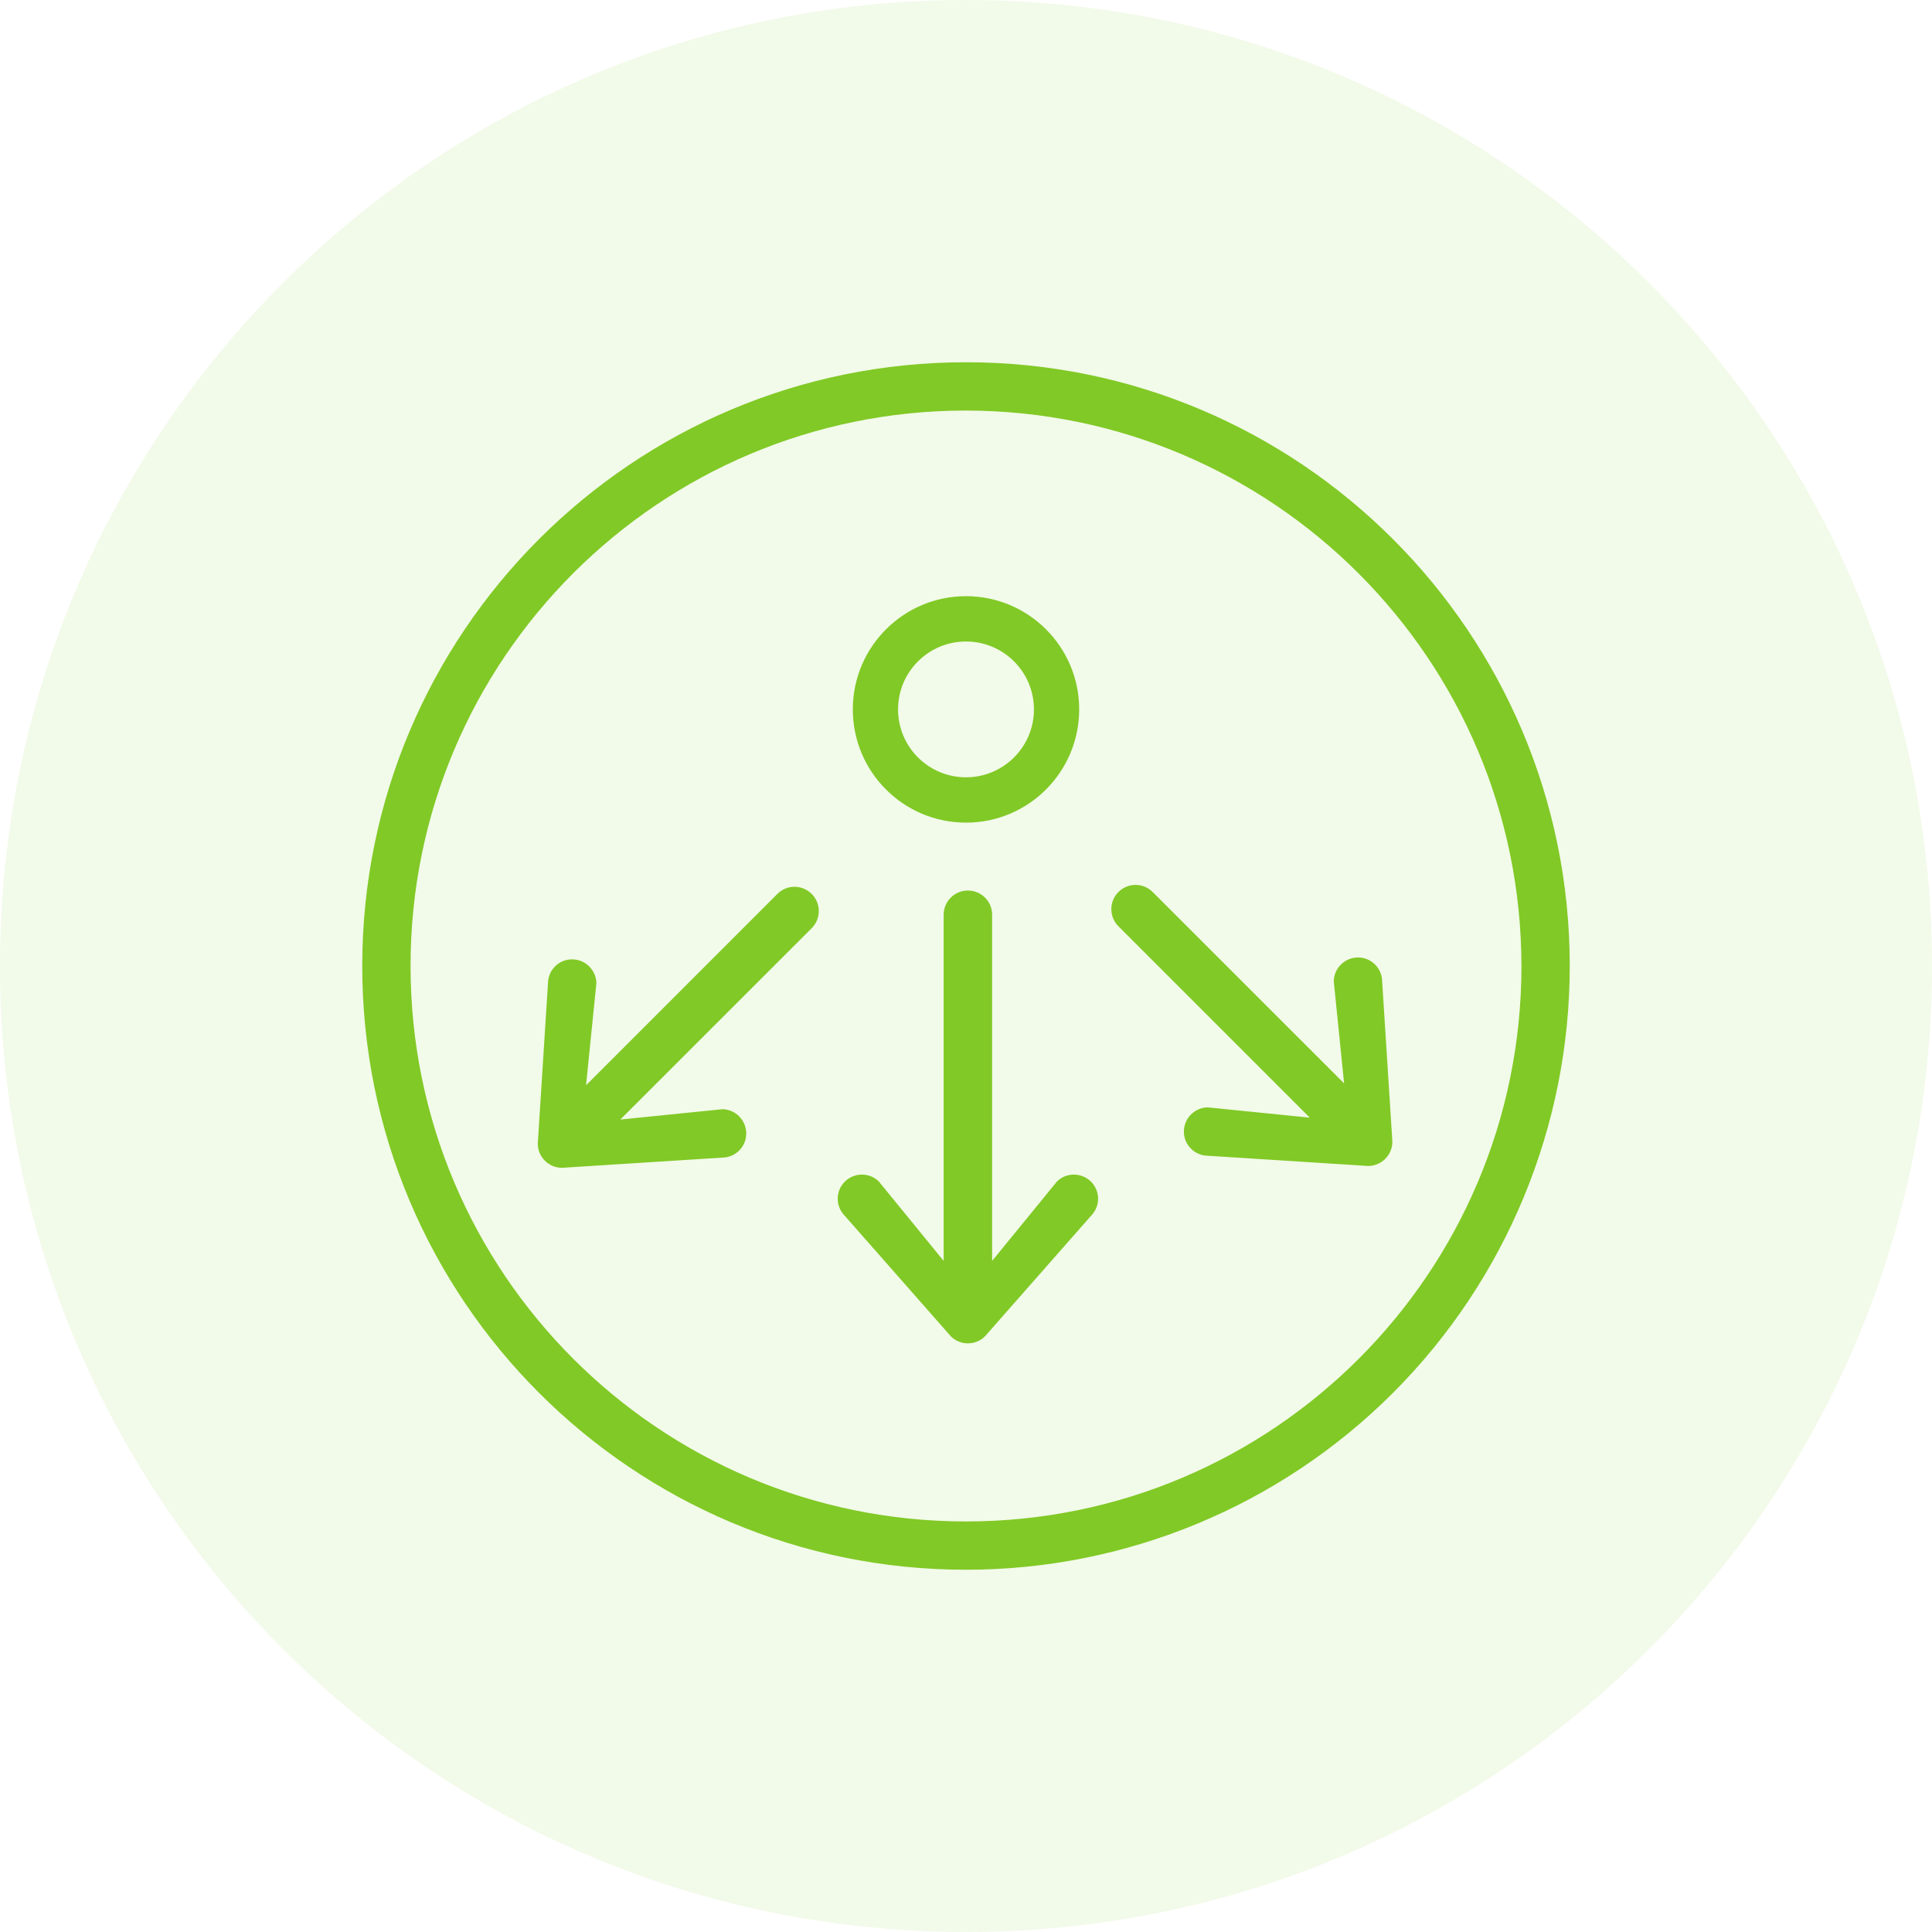
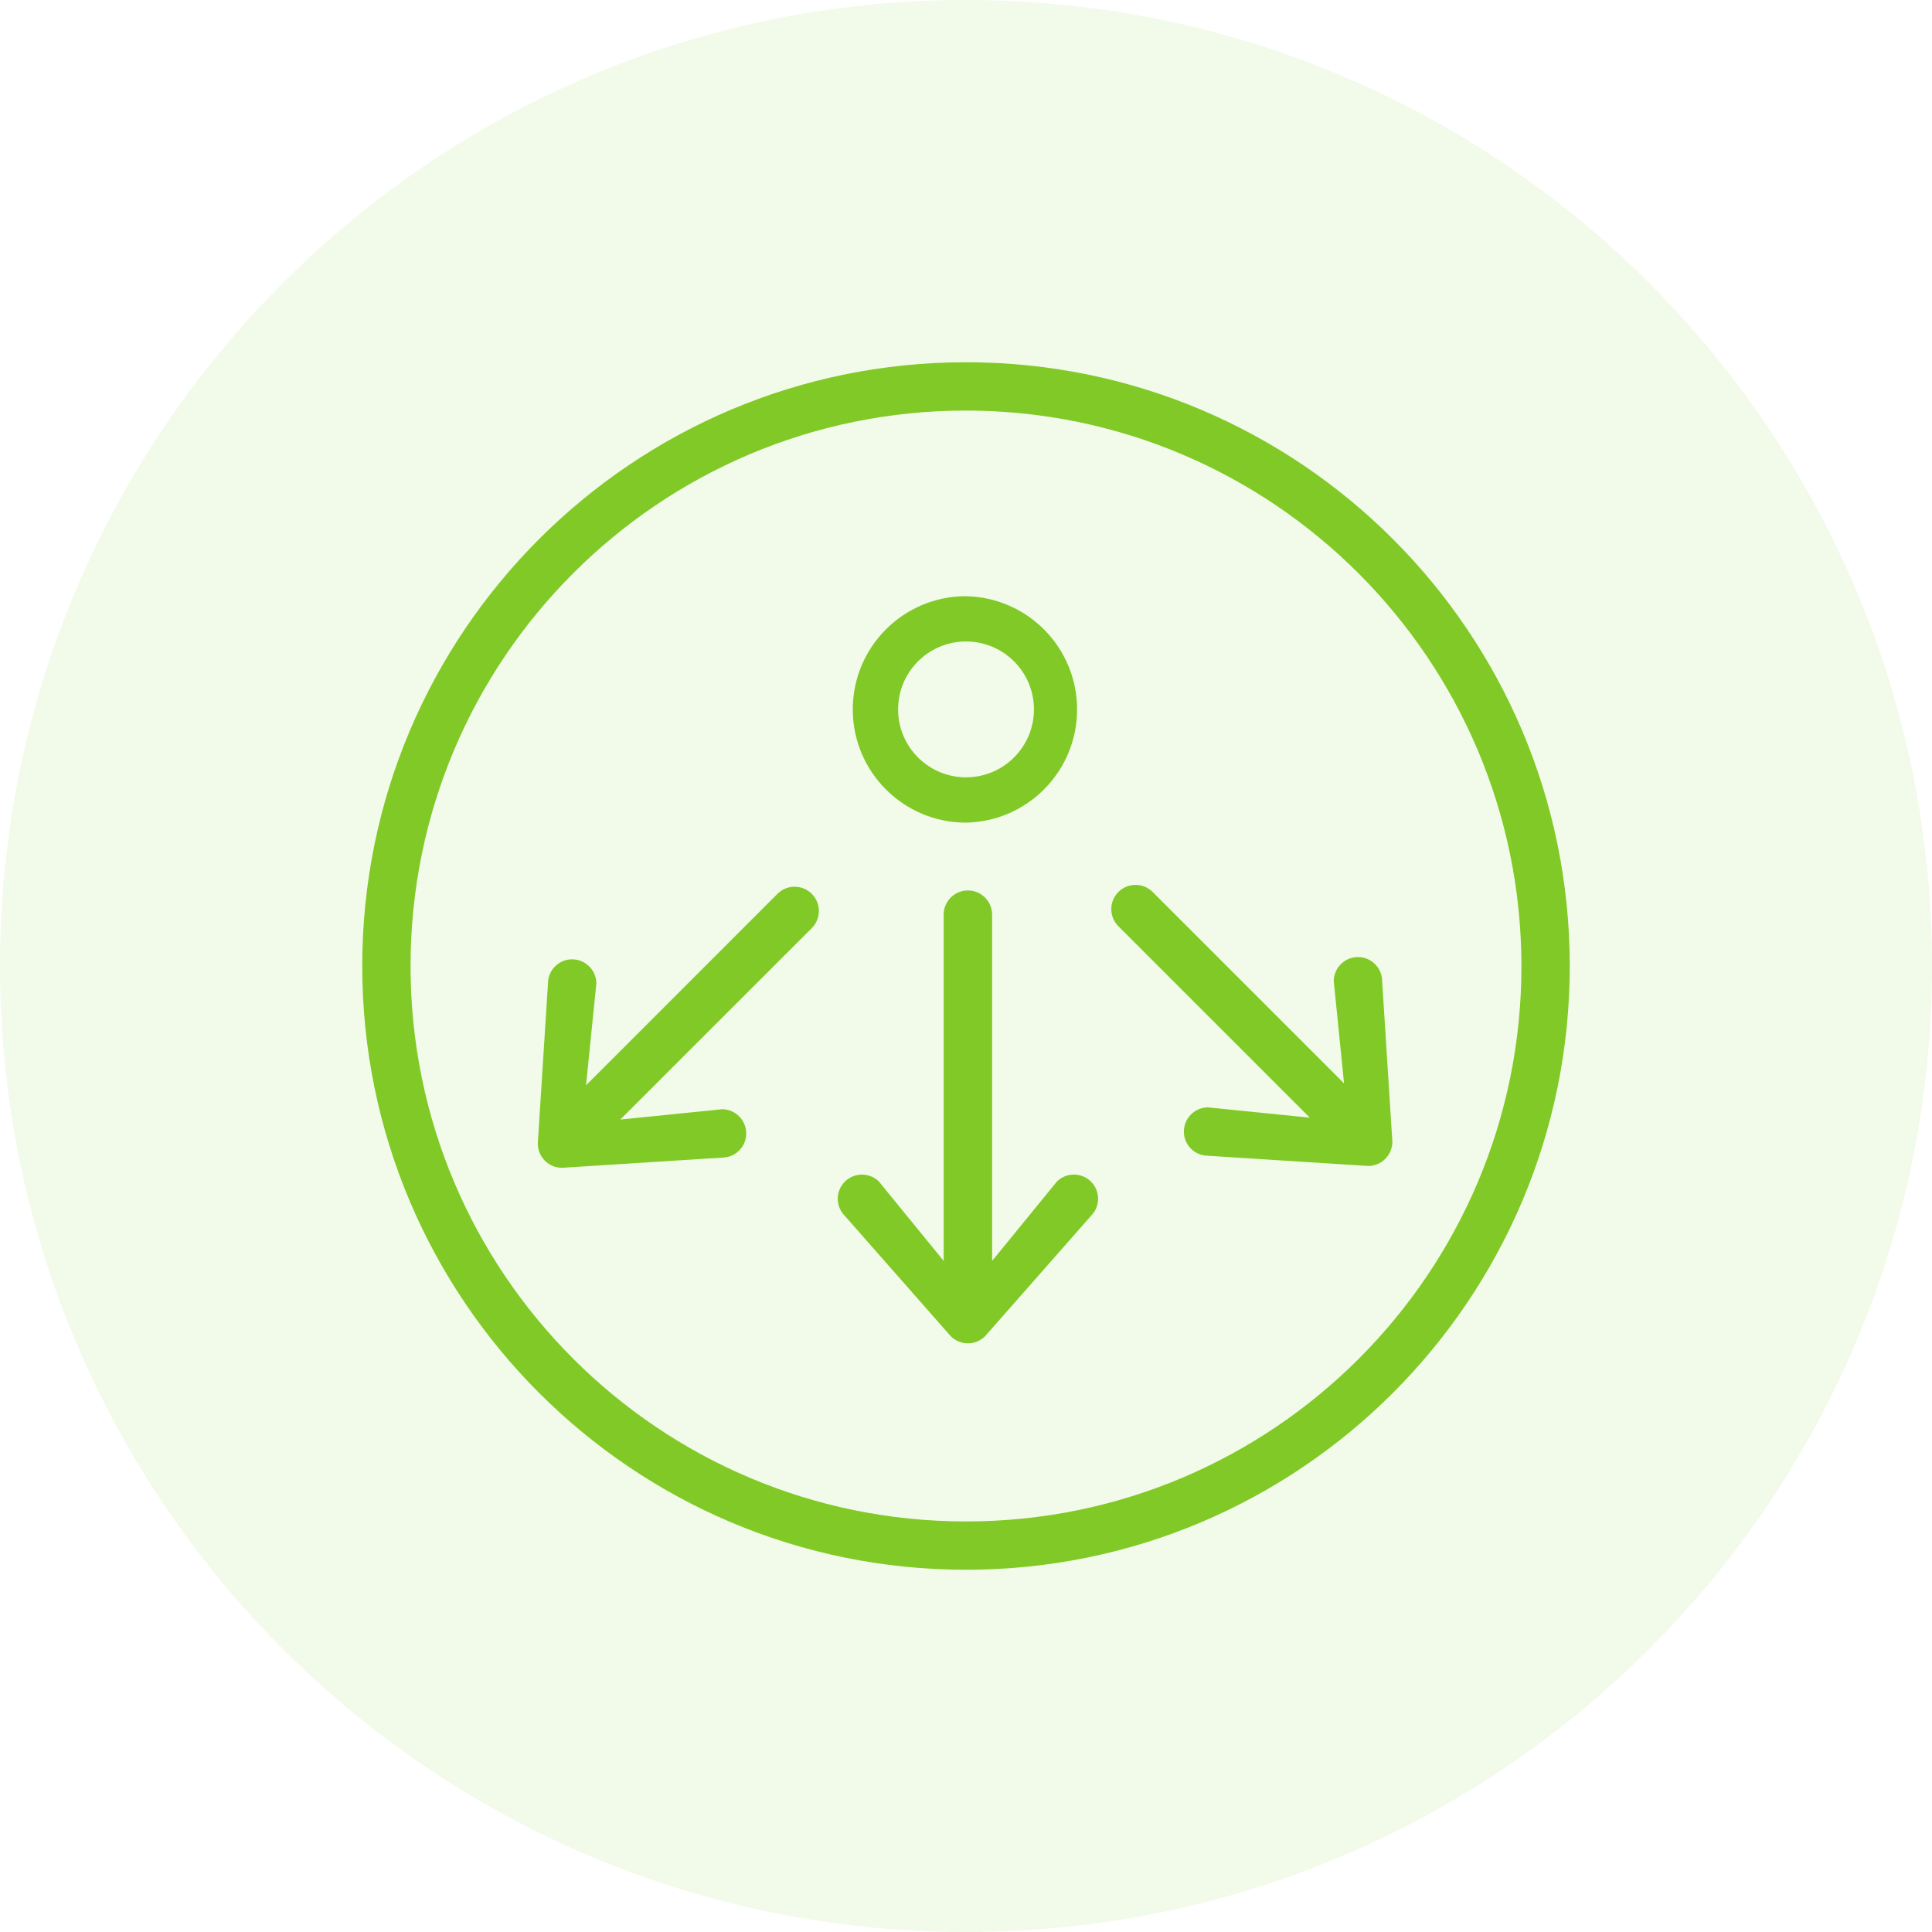
- <svg xmlns="http://www.w3.org/2000/svg" width="48" height="48" viewBox="0 0 48 48" fill="none">
-   <circle r="24" transform="matrix(1 0 0 -1 24 24)" fill="#81C926" fill-opacity="0.1" />
-   <path fill-rule="evenodd" clip-rule="evenodd" d="M24 39C15.716 39 9 32.284 9 24C9 15.716 15.716 9 24 9C32.284 9 39 15.716 39 24C39 27.978 37.42 31.794 34.607 34.607C31.794 37.42 27.978 39 24 39ZM24 10.2C16.378 10.2 10.2 16.378 10.2 24C10.2 31.622 16.378 37.8 24 37.8C31.622 37.8 37.8 31.622 37.8 24C37.791 16.382 31.618 10.209 24 10.2ZM27.106 29.358C27.338 29.59 27.341 29.964 27.113 30.199L24.473 33.199C24.238 33.434 23.857 33.434 23.622 33.199L20.982 30.199C20.753 29.964 20.757 29.59 20.989 29.358C21.221 29.127 21.596 29.123 21.832 29.351L23.445 31.327V22.725C23.445 22.394 23.715 22.125 24.047 22.125C24.38 22.125 24.649 22.394 24.649 22.725V31.327L26.262 29.351C26.498 29.123 26.873 29.127 27.106 29.358ZM34.339 24.378C34.333 24.05 34.066 23.788 33.739 23.788C33.411 23.789 33.143 24.052 33.137 24.38L33.394 26.917L28.637 22.161C28.403 21.927 28.022 21.927 27.787 22.162C27.552 22.397 27.552 22.778 27.786 23.012L32.542 27.768L30.005 27.512C29.677 27.518 29.414 27.786 29.413 28.114C29.413 28.441 29.675 28.708 30.003 28.714L33.991 28.968C34.323 28.967 34.592 28.698 34.593 28.366L34.339 24.378ZM18.54 28.16C18.541 28.488 18.278 28.755 17.951 28.76L13.962 29.014C13.631 29.014 13.361 28.744 13.361 28.413L13.615 24.424C13.62 24.097 13.887 23.834 14.215 23.835C14.543 23.835 14.81 24.099 14.817 24.426L14.56 26.964L19.316 22.207C19.551 21.973 19.931 21.974 20.166 22.209C20.401 22.444 20.402 22.824 20.168 23.059L15.411 27.815L17.949 27.558C18.276 27.564 18.54 27.832 18.54 28.16ZM24 14.812C22.447 14.812 21.188 16.072 21.188 17.625C21.188 19.178 22.447 20.438 24 20.438C25.553 20.438 26.812 19.178 26.812 17.625C26.812 16.072 25.553 14.812 24 14.812ZM25.688 17.625C25.688 16.693 24.932 15.938 24 15.938C23.068 15.938 22.312 16.693 22.312 17.625C22.312 18.557 23.068 19.312 24 19.312C24.932 19.312 25.688 18.557 25.688 17.625Z" fill="#81C926" />
+ <svg xmlns="http://www.w3.org/2000/svg" fill="none" height="48" width="48">
+   <g fill="#81c926">
+     <circle fill-opacity=".1" r="24" transform="matrix(1 0 0 -1 24 24)" />
+     <path clip-rule="evenodd" d="M24 39c-8.284 0-15-6.716-15-15S15.716 9 24 9s15 6.716 15 15a15 15 0 0 1-15 15zm0-28.8c-7.622 0-13.8 6.178-13.8 13.8S16.378 37.8 24 37.8 37.8 31.622 37.8 24c-.009-7.618-6.182-13.792-13.8-13.8zm3.106 19.158a.599.599 0 0 1 .007.841l-2.64 3a.603.603 0 0 1-.851 0l-2.64-3a.599.599 0 0 1 .007-.84.603.603 0 0 1 .844-.008l1.612 1.976v-8.602a.601.601 0 0 1 1.204 0v8.602l1.613-1.976a.603.603 0 0 1 .844.007zm7.233-4.98a.6.6 0 0 0-1.202.002l.256 2.537-4.756-4.756a.6.6 0 0 0-.851.851l4.756 4.756-2.537-.256c-.328.006-.591.274-.592.602s.262.594.59.6l3.988.254c.332 0 .601-.27.602-.602zM18.54 28.16a.599.599 0 0 1-.59.6l-3.988.254a.603.603 0 0 1-.601-.601l.254-3.989a.599.599 0 0 1 .6-.59.605.605 0 0 1 .602.592l-.257 2.538 4.756-4.757a.601.601 0 0 1 .852.852l-4.757 4.756 2.538-.257c.328.007.59.274.591.602zM24 14.812a2.813 2.813 0 1 0 0 5.626 2.813 2.813 0 0 0 0-5.625zm1.688 2.813a1.687 1.687 0 1 0-3.375 0 1.687 1.687 0 0 0 3.375 0z" fill-rule="evenodd" />
+   </g>
</svg>
